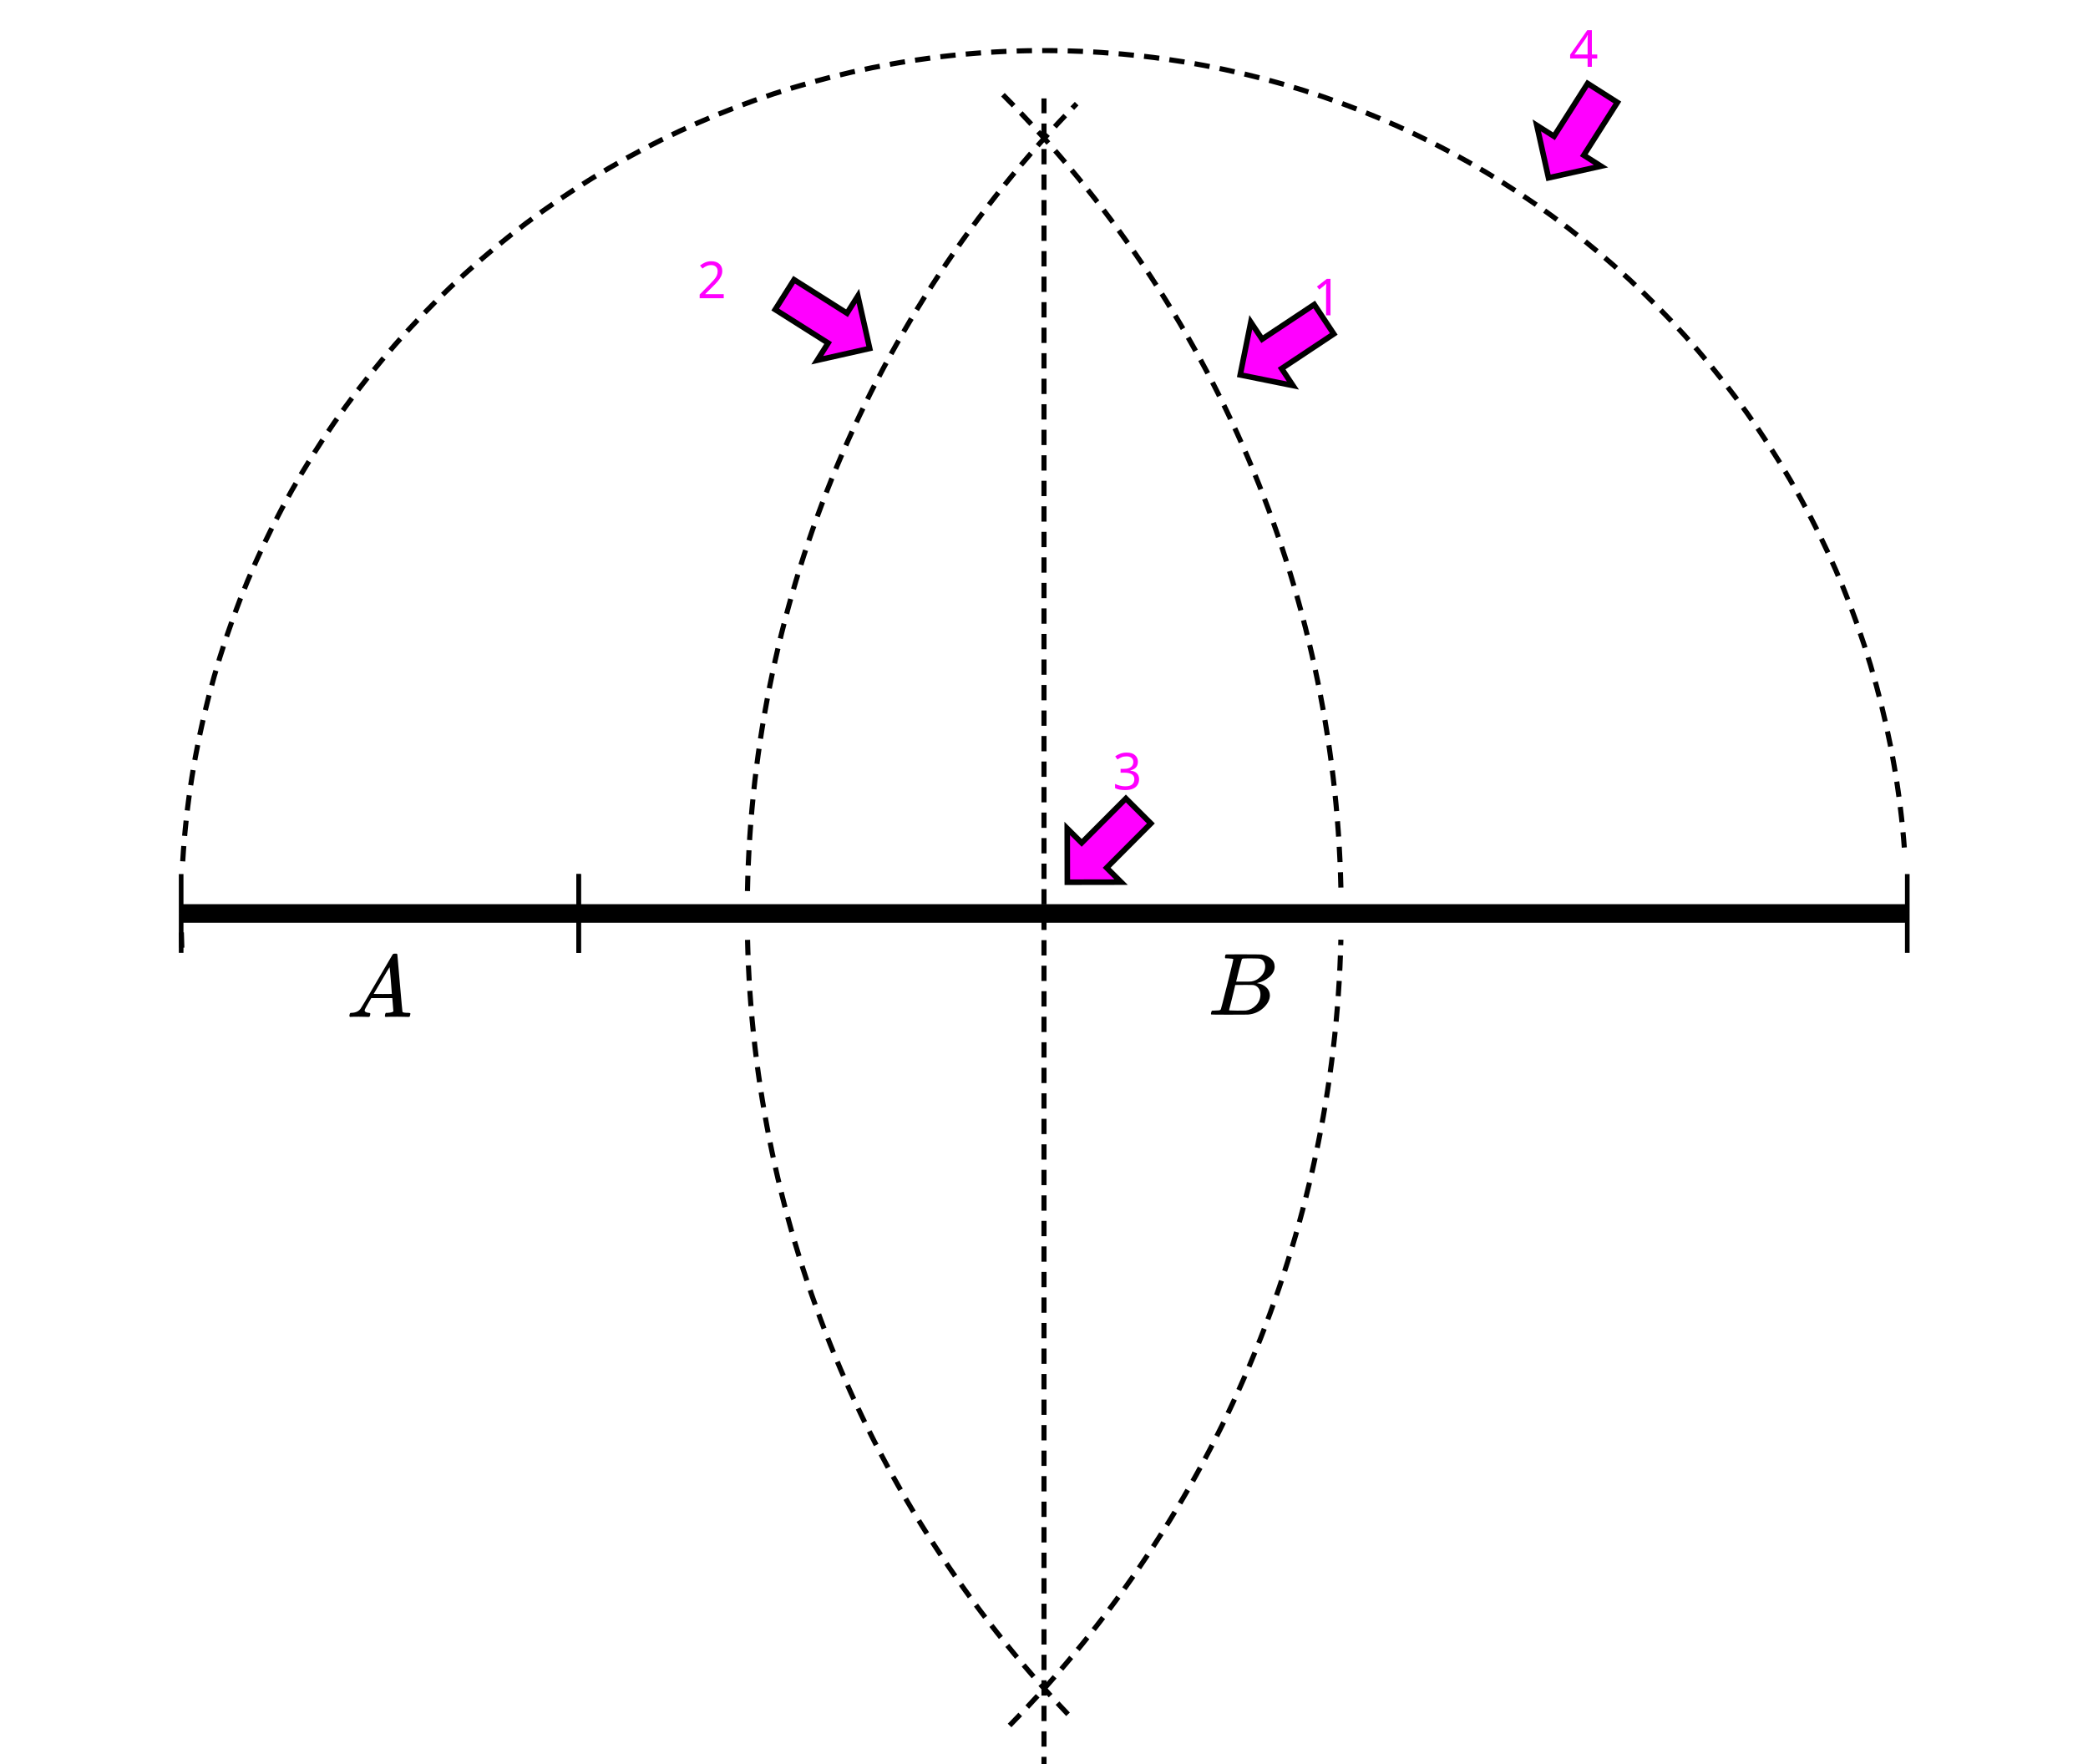
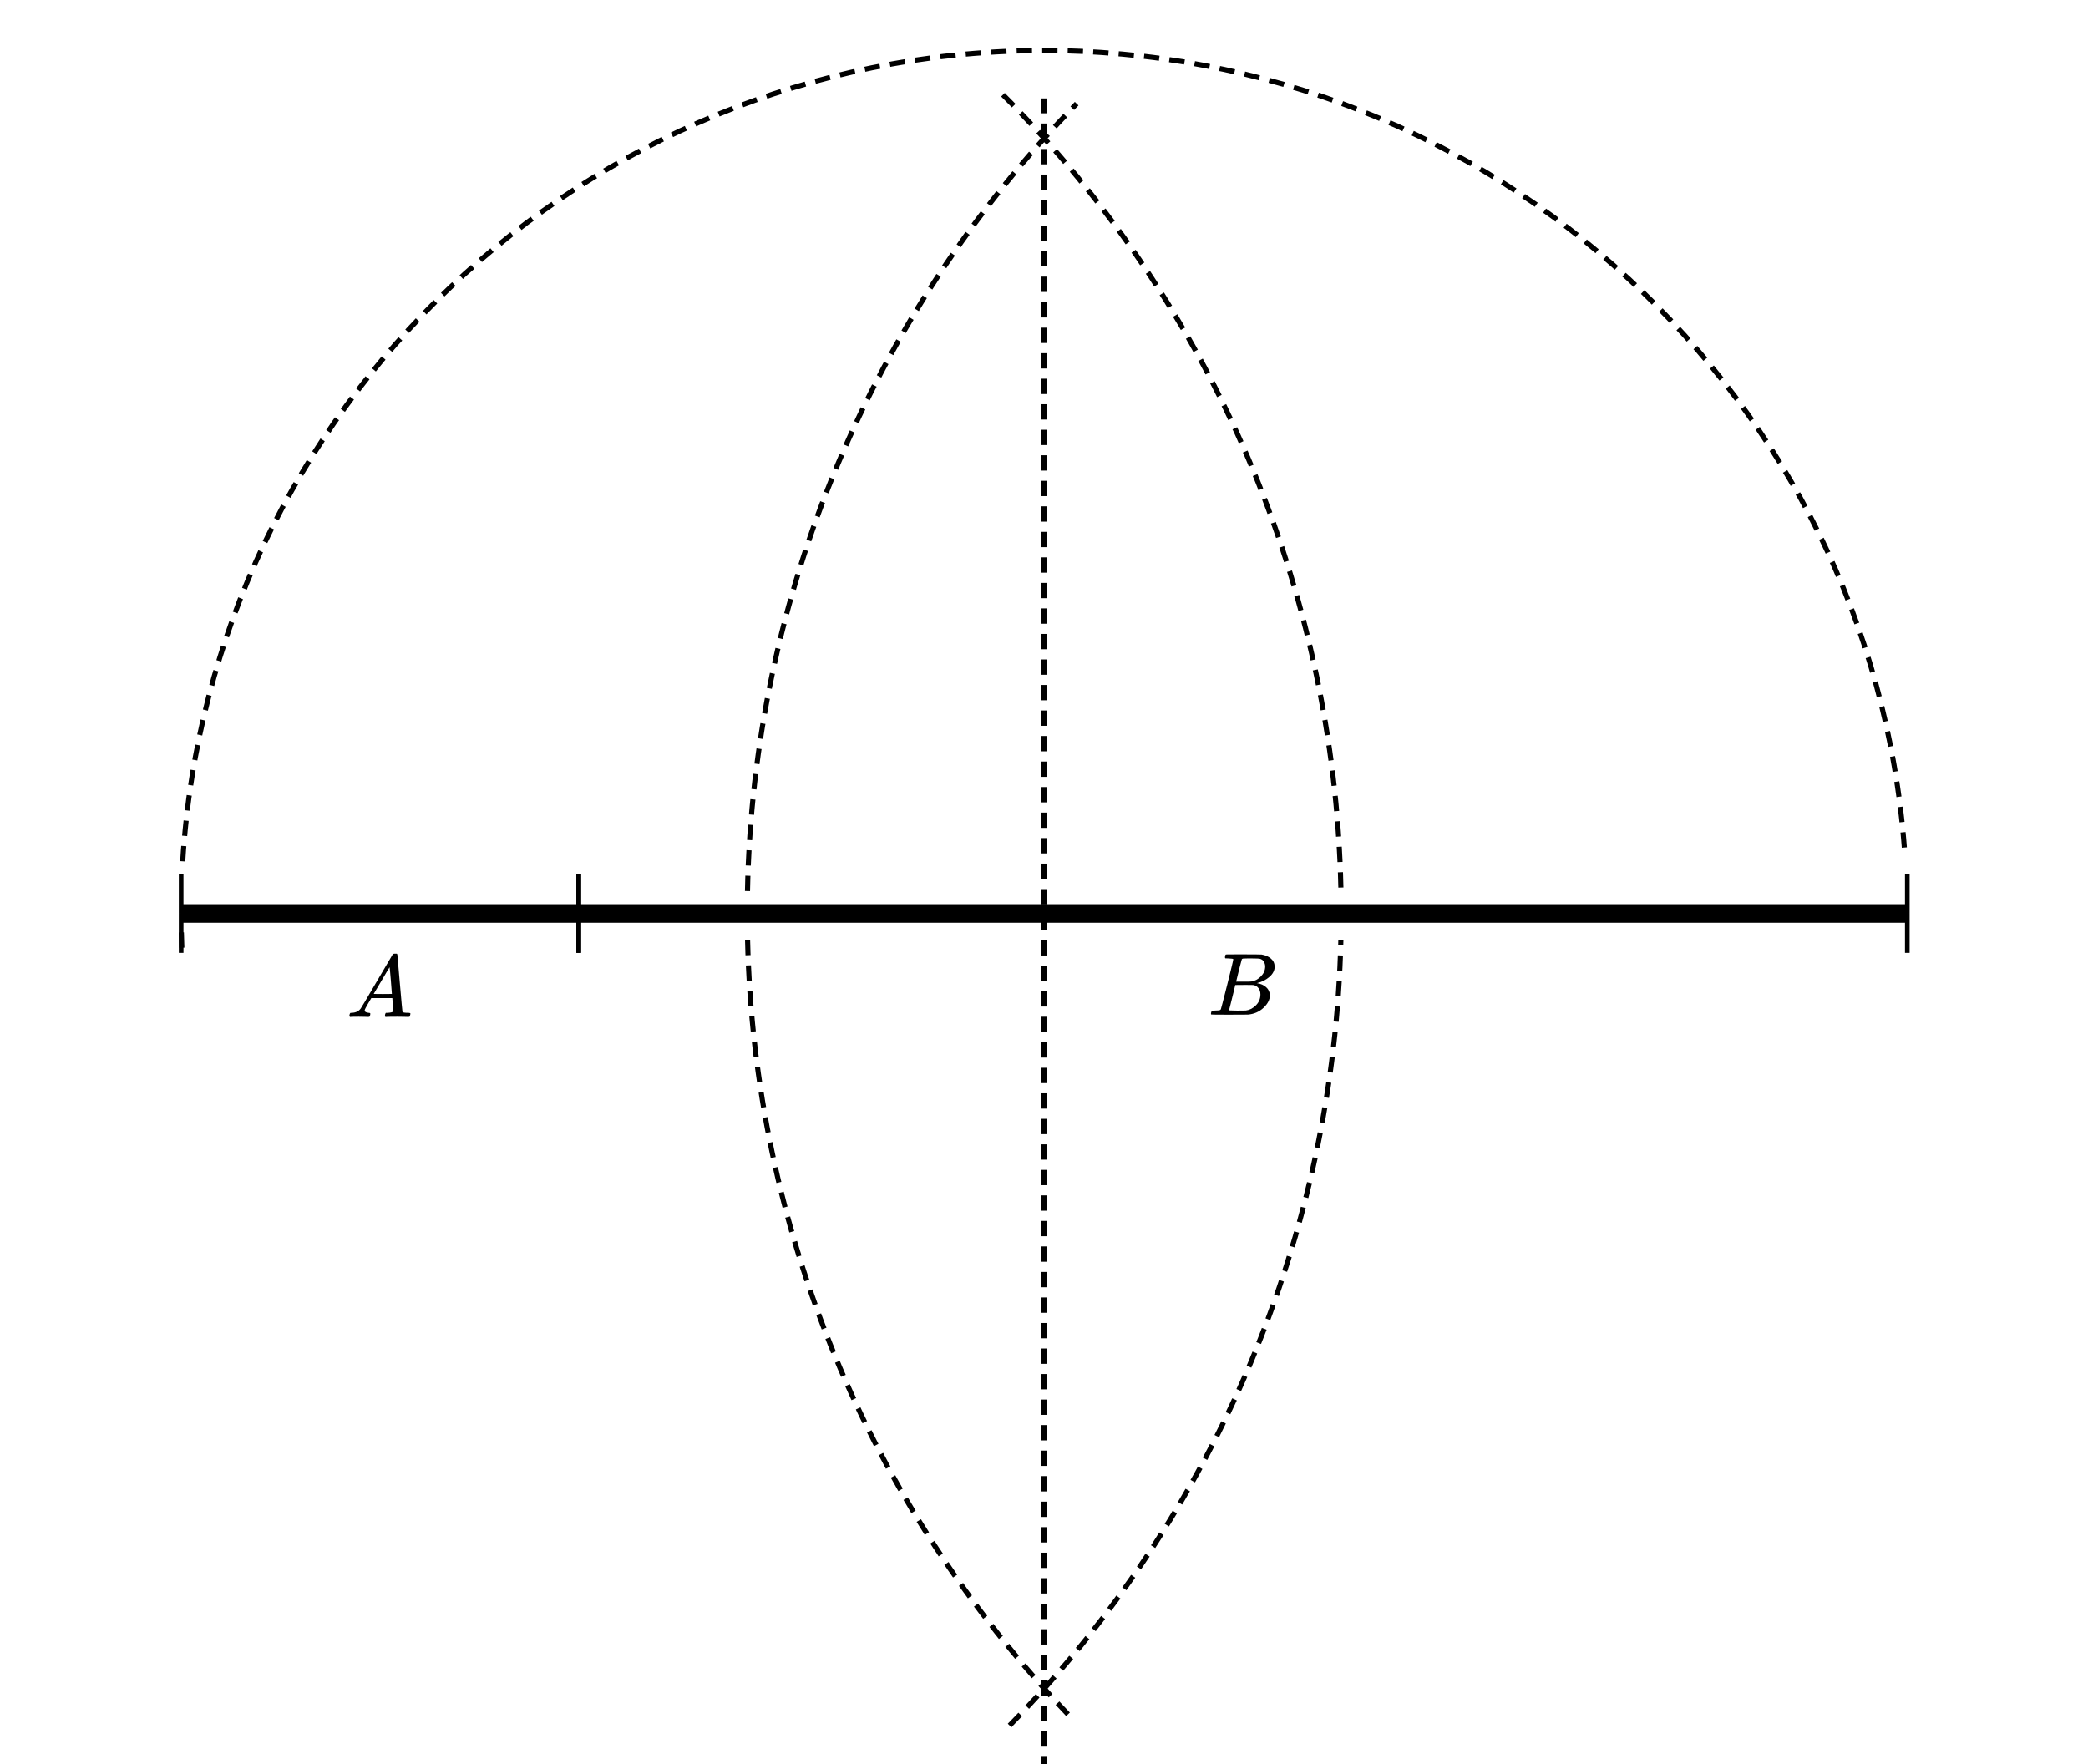
<svg xmlns="http://www.w3.org/2000/svg" width="450" height="380">
  <g style="display:inline">
    <path d="M78.592 217.742q0 .457.876.534.343 0 .343.209 0 .019-.039.248-.057.266-.114.342-.057.076-.247.076h-.229q-.19 0-.647-.019t-1.219-.019q-1.352 0-1.732.038h-.153q-.133-.133-.133-.209.038-.514.248-.666h.266q1.333-.058 1.942-.952.114-.115 3.446-5.808 3.332-5.693 3.39-5.769.133-.228.457-.228h.476q.114.171.114.19l.533 6.15q.533 6.15.571 6.207.095.21 1.238.21.476 0 .476.19 0 .038-.057.267-.058.285-.096.342-.038.057-.266.076h-.267q-.21 0-.742-.019-.533-.019-1.39-.019-1.79 0-2.342.038h-.229q-.114-.114-.114-.171 0-.057.038-.343.076-.247.114-.304l.077-.057h.38q1.029-.058 1.219-.324l-.228-2.856H80.02l-.647 1.104q-.781 1.314-.781 1.542Zm5.864-3.541q0-.21-.228-2.97-.229-2.761-.267-2.78l-.514.819q-.304.514-1.2 2.037l-1.713 2.894 1.961.019q1.961 0 1.961-.019z" />
    <path d="M43.632 38.215h85.672" style="fill:none;stroke:#000;stroke-width:4;stroke-miterlimit:2;stroke-dasharray:none;stroke-dashoffset:0" transform="translate(-4.592 158.644)" />
    <path d="M43.632 38.215v-8.49M43.632 46.706v-8.49M129.304 38.215v-8.49M129.304 46.706v-8.49" style="fill:none;stroke:#000;stroke-width:1;stroke-miterlimit:2;stroke-dasharray:none;stroke-dashoffset:0" transform="translate(-4.592 158.644)" />
    <path d="M264.713 206.545q-.514 0-.61-.019-.095-.019-.095-.21 0-.513.21-.628.019-.019 2.475-.019 4.931 0 5.198.038 1.2.19 1.999.857.8.667.819 1.752 0 1.219-1.105 2.19-1.104.97-2.532 1.313l-.19.057q1.218.172 1.999.876.78.705.8 1.752 0 1.39-1.371 2.685-1.371 1.294-3.37 1.466-.134.019-4.018.019-3.808 0-3.865-.038-.076-.057-.076-.153 0-.133.038-.266.095-.362.19-.4.076-.02.286-.02h.114q.514 0 1.142-.056.267-.057.362-.229.057-.076 1.371-5.293 1.314-5.217 1.314-5.502 0-.134-1.085-.172zm7.958 1.771q0-.571-.285-1.066-.286-.495-.933-.648-.134-.038-1.752-.057h-.8q-.418 0-.666.02h-.248q-.285.018-.361.19-.038.076-.61 2.284 0 .058-.019.115l-.59 2.399h1.542q1.543 0 1.771-.038 1.143-.19 2.037-1.105.895-.914.914-2.094zm-1.028 5.998q0-.838-.438-1.39-.438-.553-1.142-.648-.114-.019-1.58-.019-2.247 0-2.266.02 0 .037-.324 1.39-.324 1.351-.666 2.684l-.343 1.333q0 .076.228.076.229 0 1.543.038 1.694 0 1.828-.02 1.18-.132 2.17-1.103.99-.972.99-2.361z" />
    <path d="M81.83 67.917h286.34" style="fill:none;stroke:#000;stroke-width:4;stroke-miterlimit:2;stroke-dasharray:none;stroke-dashoffset:0" transform="translate(42.882 128.942)" />
    <path d="M81.83 67.917v-8.49M81.83 76.408v-8.49M368.17 67.917v-8.49M368.17 76.408v-8.49" style="fill:none;stroke:#000;stroke-width:1;stroke-miterlimit:2;stroke-dasharray:none;stroke-dashoffset:0" transform="translate(42.882 128.942)" />
    <path d="M161.093 192.034A250.005 250.005 0 0 1 232.04 22.34" style="fill:none;fill-opacity:1;stroke:#000;stroke-width:1.1;stroke-miterlimit:2;stroke-dasharray:3.3,2.2;stroke-dashoffset:0" />
    <path d="M-288.983 191.278a250.005 250.005 0 0 1 72.88-170.915" style="fill:none;fill-opacity:1;stroke:#000;stroke-width:1.1;stroke-miterlimit:2;stroke-dasharray:3.3,2.2;stroke-dashoffset:0" transform="scale(-1 1)" />
    <path d="M225 392.915V21.208" style="fill:#f0f;fill-opacity:1;stroke:#000;stroke-width:1.1;stroke-miterlimit:2;stroke-dasharray:3.3,2.2;stroke-dashoffset:0" />
    <path d="M39.38 185.624a185.96 185.96 0 0 1 184.33-174.72A185.96 185.96 0 0 1 410.446 183.05M39.187 204.243a185.96 185.96 0 0 1-.106-3.525" style="fill:none;fill-opacity:1;stroke:#000;stroke-width:1.1;stroke-miterlimit:2;stroke-dasharray:3.3,2.2;stroke-dashoffset:0" />
-     <path fill="#fed341" stroke="#000" stroke-width="1.2" d="m242.646 172.084-9.528 9.554-3.111-3.096.02 11.586 11.588-.02-3.11-3.096 9.528-9.555z" style="display:inline;fill:#f0f" />
-     <text xml:space="preserve" x="250.264" y="170.162" style="font-size:11px;line-height:1.7;font-family:sans-serif;-inkscape-font-specification:sans-serif;text-align:center;letter-spacing:.1px;text-anchor:middle;fill:#f0f;fill-opacity:1;stroke:none;stroke-width:1.1;stroke-miterlimit:2;stroke-dasharray:3.3,2.2;stroke-dashoffset:0">
-       <tspan x="250.314" y="170.162">3</tspan>
-     </text>
-     <path fill="#fed341" stroke="#000" stroke-width="1.2" d="m342.16 17.987-7.244 11.384-3.706-2.352 2.518 11.31 11.312-2.52-3.706-2.352 7.244-11.384z" style="display:inline;fill:#f0f" />
-     <text xml:space="preserve" x="348.603" y="14.4" style="font-size:11px;line-height:1.7;font-family:sans-serif;-inkscape-font-specification:sans-serif;text-align:center;letter-spacing:.1px;text-anchor:middle;fill:#f0f;fill-opacity:1;stroke:none;stroke-width:1.1;stroke-miterlimit:2;stroke-dasharray:3.3,2.2;stroke-dashoffset:0">
-       <tspan x="348.653" y="14.4">4</tspan>
-     </text>
-     <path fill="#fed341" stroke="#000" stroke-width="1.2" d="m167.07 66.711 11.403 7.216-2.343 3.711 11.303-2.546-2.547-11.305-2.343 3.711-11.403-7.215z" style="display:inline;fill:#f0f" />
-     <text xml:space="preserve" x="160.705" y="64.272" style="font-size:11px;line-height:1.7;font-family:sans-serif;-inkscape-font-specification:sans-serif;text-align:center;letter-spacing:.1px;text-anchor:middle;fill:#f0f;fill-opacity:1;stroke:none;stroke-width:1.1;stroke-miterlimit:2;stroke-dasharray:3.3,2.2;stroke-dashoffset:0">
-       <tspan x="160.755" y="64.272">2</tspan>
-     </text>
-     <path fill="#fed341" stroke="#000" stroke-width="1.2" d="m283.245 65.627-11.24 7.466-2.433-3.655-2.288 11.359 11.36 2.288-2.432-3.654 11.24-7.465z" style="display:inline;fill:#f0f" />
-     <text xml:space="preserve" x="293.287" y="67.96" style="font-size:11px;line-height:1.7;font-family:sans-serif;-inkscape-font-specification:sans-serif;text-align:center;letter-spacing:.1px;text-anchor:middle;fill:#f0f;fill-opacity:1;stroke:none;stroke-width:1.1;stroke-miterlimit:2;stroke-dasharray:3.3,2.2;stroke-dashoffset:0">
-       <tspan x="293.337" y="67.96">1</tspan>
-     </text>
    <text xml:space="preserve" x="174.728" y="92.369" style="font-size:11px;line-height:1.7;font-family:sans-serif;-inkscape-font-specification:sans-serif;text-align:center;letter-spacing:.1px;text-anchor:middle;fill:#f0f;fill-opacity:1;stroke:none;stroke-width:1.1;stroke-miterlimit:2;stroke-dasharray:3.3,2.2;stroke-dashoffset:0" />
    <path d="M230.177 369.448a250.005 250.005 0 0 1-69.07-167.102" style="fill:none;fill-opacity:1;stroke:#000;stroke-width:1.1;stroke-miterlimit:2;stroke-dasharray:3.3,2.2;stroke-dashoffset:0" />
    <path d="M-217.585 371.857a250.005 250.005 0 0 1-71.397-169.346" style="fill:none;fill-opacity:1;stroke:#000;stroke-width:1.1;stroke-miterlimit:2;stroke-dasharray:3.3,2.2;stroke-dashoffset:0" transform="scale(-1 1)" />
  </g>
</svg>
